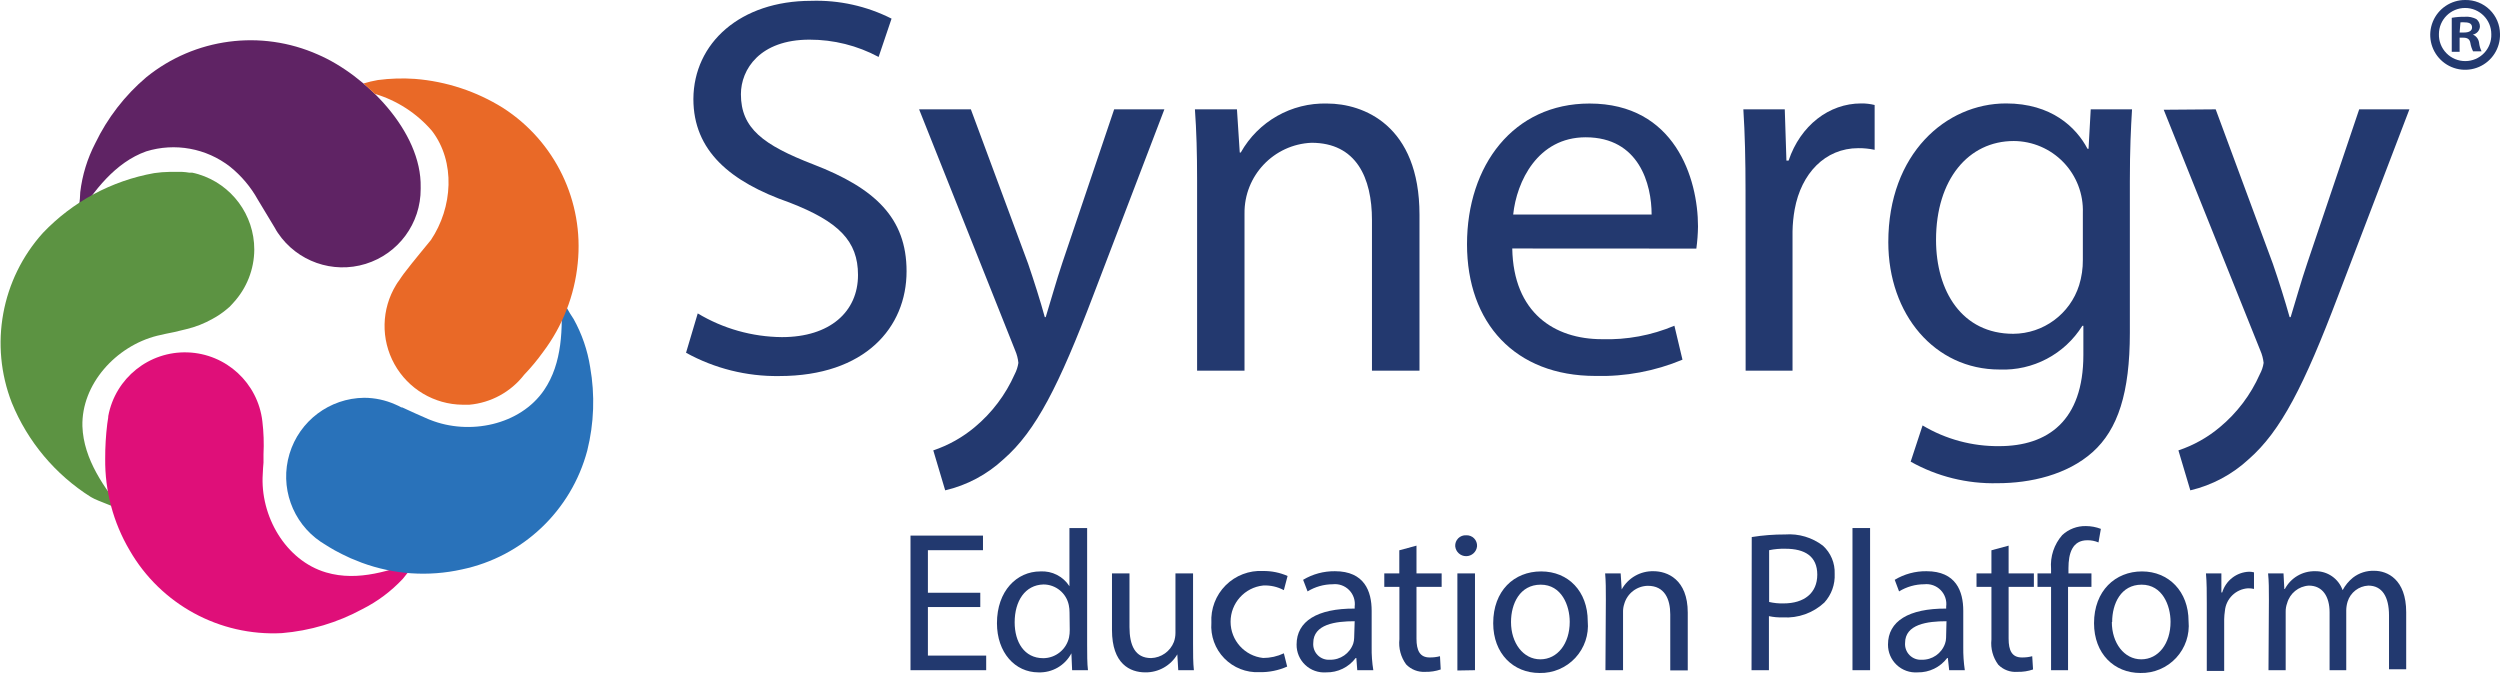
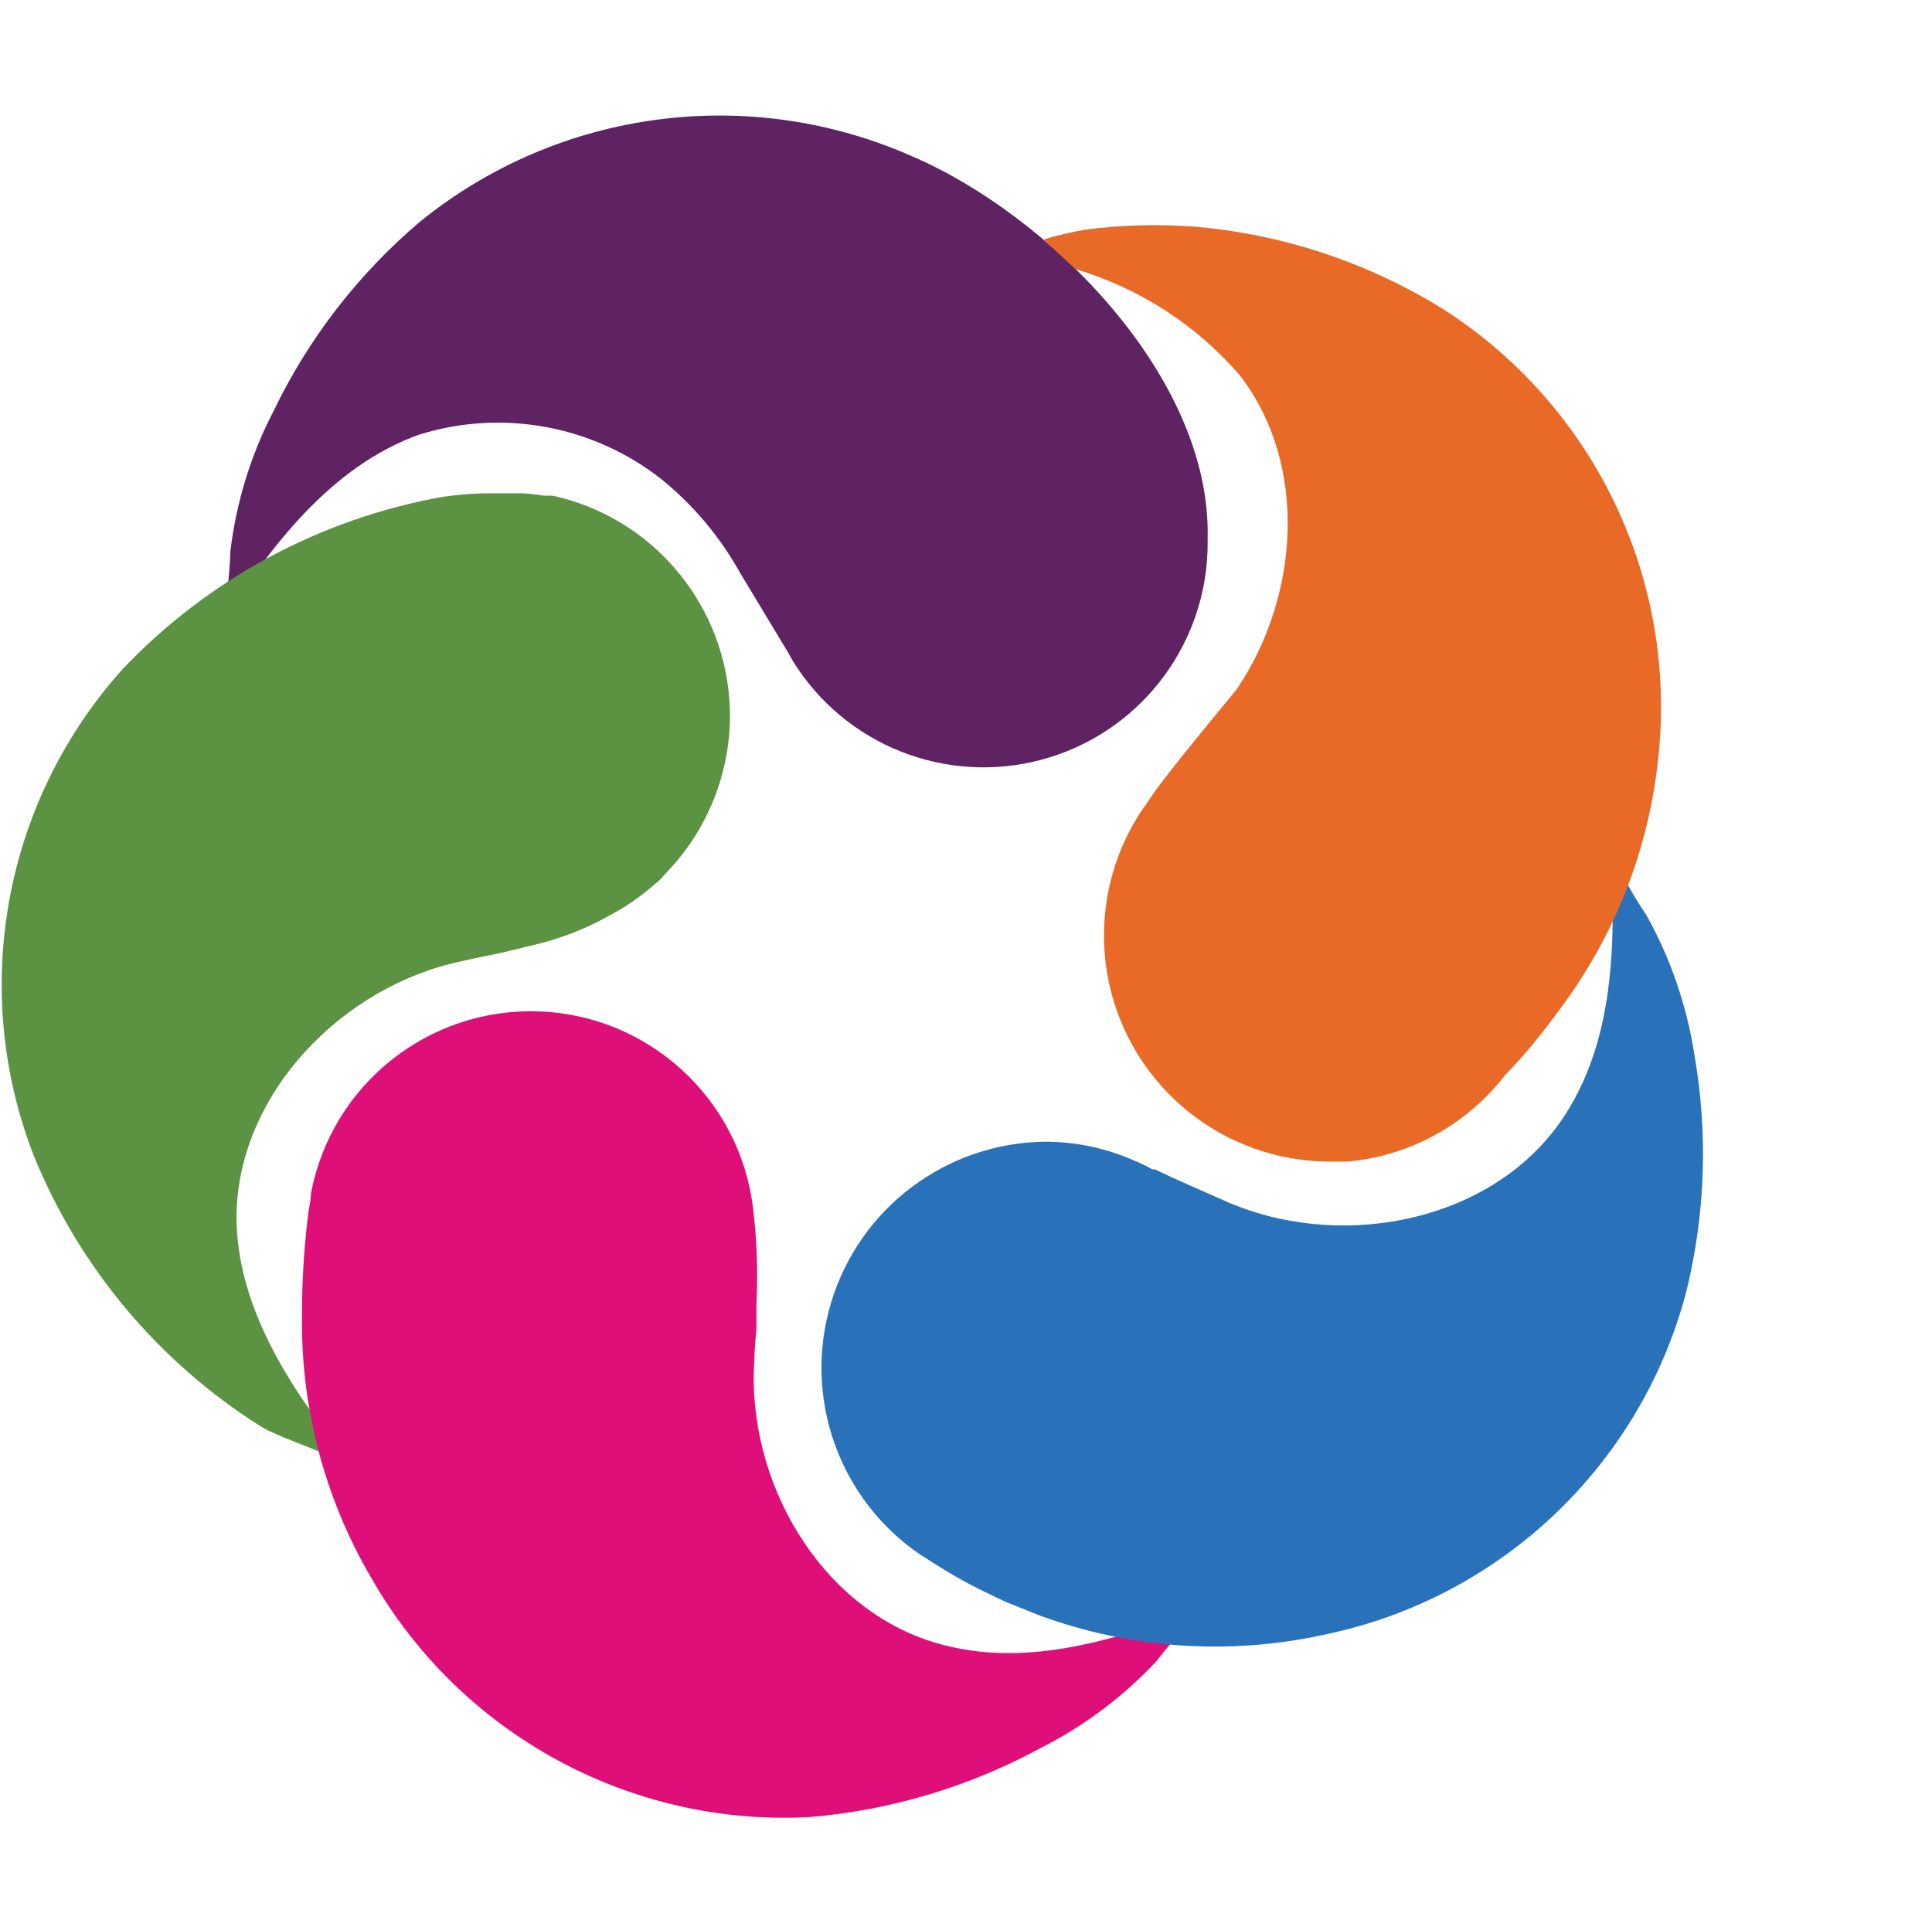
- <svg xmlns="http://www.w3.org/2000/svg" viewBox="0 0 241.46 64.94">
+ <svg xmlns="http://www.w3.org/2000/svg" viewBox="0 0 65 64.94">
  <defs>
    <style>.cls-1{fill:#23396f;}.cls-2{fill:#22396f;}.cls-3{fill:#5f2364;}.cls-4{fill:#5c9342;}.cls-5{fill:#df0f79;}.cls-6{fill:#2972ba;}.cls-7{fill:#e96927;}</style>
  </defs>
  <g id="Layer_2" data-name="Layer 2">
    <g id="Layer_1-2" data-name="Layer 1">
      <path class="cls-1" d="M67.39,30.27a16.06,16.06,0,0,0,8.13,2.29c4.64,0,7.35-2.45,7.35-6,0-3.29-1.87-5.16-6.62-7-5.73-2-9.28-5-9.28-10C67,4.15,71.51.08,78.34.08A16.06,16.06,0,0,1,86.11,1.8L84.86,5.5a14.1,14.1,0,0,0-6.68-1.67c-4.79,0-6.62,2.87-6.62,5.27,0,3.29,2.14,4.9,7,6.78,5.94,2.29,9,5.16,9,10.32,0,5.42-4,10.12-12.3,10.12a18.08,18.08,0,0,1-9-2.25Z" />
      <path class="cls-1" d="M93.77,10.56,99.3,25.47c.57,1.67,1.2,3.65,1.61,5.16H101c.47-1.51,1-3.44,1.61-5.26l5-14.81h4.85l-6.88,18c-3.29,8.65-5.53,13.08-8.66,15.8a12.43,12.43,0,0,1-5.63,3l-1.15-3.86a12.38,12.38,0,0,0,4-2.24,14.06,14.06,0,0,0,3.86-5.11,3.5,3.5,0,0,0,.36-1.1,4,4,0,0,0-.31-1.2L88.77,10.56Z" />
      <path class="cls-1" d="M115.62,17.39c0-2.61-.06-4.74-.21-6.83h4.06l.27,4.17h.1A9.27,9.27,0,0,1,128.18,10c3.49,0,8.92,2.08,8.92,10.74V35.8h-4.59V21.25c0-4.07-1.51-7.46-5.84-7.46a6.76,6.76,0,0,0-6.47,6.83V35.8h-4.58Z" />
      <path class="cls-1" d="M146.06,24c.11,6.21,4.07,8.76,8.66,8.76a16.67,16.67,0,0,0,7-1.3l.78,3.28a20.44,20.44,0,0,1-8.4,1.57c-7.77,0-12.41-5.11-12.41-12.72S146.17,10,153.52,10C161.76,10,164,17.23,164,21.87a17.62,17.62,0,0,1-.16,2.14Zm13.46-3.28c0-2.92-1.2-7.46-6.37-7.46-4.64,0-6.67,4.28-7,7.46Z" />
      <path class="cls-1" d="M168.59,18.43c0-3-.06-5.52-.21-7.87h4l.16,4.95h.21c1.14-3.39,3.91-5.52,7-5.52a5.19,5.19,0,0,1,1.31.15v4.33a7.16,7.16,0,0,0-1.57-.16c-3.23,0-5.52,2.46-6.15,5.9a13.24,13.24,0,0,0-.21,2.13V35.8h-4.53Z" />
      <path class="cls-1" d="M205.92,10.56c-.11,1.83-.21,3.86-.21,6.94V32.15c0,5.78-1.15,9.33-3.6,11.52s-6,3-9.18,3a16.33,16.33,0,0,1-8.39-2.08l1.15-3.5a14.15,14.15,0,0,0,7.4,2c4.69,0,8.13-2.45,8.13-8.81V31.47h-.1a9,9,0,0,1-8,4.22c-6.26,0-10.74-5.32-10.74-12.3,0-8.55,5.58-13.4,11.37-13.4,4.38,0,6.77,2.29,7.87,4.38h.1l.21-3.81Zm-4.75,10a6.71,6.71,0,0,0-6.67-6.94c-4.38,0-7.51,3.71-7.51,9.55,0,4.95,2.5,9.07,7.46,9.07a6.71,6.71,0,0,0,6.36-4.69,8.06,8.06,0,0,0,.36-2.46Z" />
      <path class="cls-1" d="M214,10.56l5.52,14.91c.58,1.67,1.2,3.65,1.62,5.16h.1c.47-1.51,1-3.44,1.62-5.26l5-14.81h4.85l-6.88,18c-3.28,8.65-5.53,13.08-8.65,15.8a12.52,12.52,0,0,1-5.63,3l-1.15-3.86a12.25,12.25,0,0,0,4-2.24,14,14,0,0,0,3.86-5.11,3.32,3.32,0,0,0,.37-1.1,4.09,4.09,0,0,0-.32-1.2l-9.33-23.25Z" />
      <path class="cls-2" d="M94.68,58.63H89.62v4.69h5.63v1.41H87.94v-13h7v1.41H89.62v4.11h5.06Z" />
      <path class="cls-2" d="M105,51V62.31c0,.83,0,1.78.08,2.42h-1.53l-.07-1.63h0a3.45,3.45,0,0,1-3.19,1.84c-2.25,0-4-1.91-4-4.75,0-3.11,1.91-5,4.19-5a3.11,3.11,0,0,1,2.81,1.43h0V51Zm-1.7,8.17a3.45,3.45,0,0,0-.07-.72,2.5,2.5,0,0,0-2.45-2C99,56.5,98,58.05,98,60.11c0,1.89.92,3.46,2.76,3.46a2.56,2.56,0,0,0,2.49-2,3.35,3.35,0,0,0,.07-.73Z" />
      <path class="cls-2" d="M115.23,62.18c0,1,0,1.81.08,2.55H113.8l-.09-1.53h0a3.53,3.53,0,0,1-3.09,1.74c-1.47,0-3.22-.81-3.22-4.09V55.38h1.69v5.18c0,1.77.54,3,2.09,3A2.45,2.45,0,0,0,113.38,62a2.58,2.58,0,0,0,.15-.86V55.38h1.7Z" />
      <path class="cls-2" d="M124.32,64.38a6.27,6.27,0,0,1-2.68.54A4.44,4.44,0,0,1,117,60.15a4.74,4.74,0,0,1,5-5,5.7,5.7,0,0,1,2.36.48L124,57a3.82,3.82,0,0,0-2-.45,3.52,3.52,0,0,0,0,7A4.69,4.69,0,0,0,124,63.1Z" />
      <path class="cls-2" d="M131.09,64.73,131,63.55h-.06a3.48,3.48,0,0,1-2.85,1.39,2.66,2.66,0,0,1-2.86-2.69c0-2.25,2-3.49,5.61-3.47v-.19a1.92,1.92,0,0,0-2.12-2.16,4.69,4.69,0,0,0-2.43.69L125.86,56a5.86,5.86,0,0,1,3.07-.83c2.86,0,3.55,1.95,3.55,3.82v3.5a12.74,12.74,0,0,0,.16,2.24ZM130.84,60c-1.85,0-4,.29-4,2.1a1.5,1.5,0,0,0,1.6,1.62,2.33,2.33,0,0,0,2.26-1.56,2,2,0,0,0,.09-.54Z" />
      <path class="cls-2" d="M136.81,52.7v2.68h2.43v1.3h-2.43v5c0,1.16.33,1.82,1.27,1.82a3.77,3.77,0,0,0,1-.12l.07,1.28a4.28,4.28,0,0,1-1.5.23,2.36,2.36,0,0,1-1.84-.72,3.47,3.47,0,0,1-.65-2.43V56.68H133.7v-1.3h1.45V53.15Z" />
      <path class="cls-2" d="M142.66,52.76a1.06,1.06,0,0,1-2.11,0,1,1,0,0,1,1.06-1.06A1,1,0,0,1,142.66,52.76Zm-1.9,12V55.38h1.7v9.35Z" />
      <path class="cls-2" d="M153.35,60a4.57,4.57,0,0,1-4.65,5c-2.53,0-4.48-1.86-4.48-4.81,0-3.12,2-5,4.63-5S153.35,57.12,153.35,60Zm-7.41.09c0,2,1.17,3.59,2.83,3.59s2.84-1.52,2.84-3.62c0-1.59-.79-3.59-2.8-3.59S145.94,58.3,145.94,60.07Z" />
      <path class="cls-2" d="M155.1,57.91c0-1,0-1.75-.07-2.53h1.5l.1,1.55h0a3.42,3.42,0,0,1,3.08-1.76c1.3,0,3.3.77,3.3,4v5.58h-1.69V59.34c0-1.5-.56-2.76-2.16-2.76a2.41,2.41,0,0,0-2.28,1.74,2.34,2.34,0,0,0-.12.79v5.62h-1.7Z" />
      <path class="cls-2" d="M169.19,51.87a20.05,20.05,0,0,1,3.23-.25,5.36,5.36,0,0,1,3.64,1.08,3.48,3.48,0,0,1,1.14,2.72,3.84,3.84,0,0,1-1,2.78,5.39,5.39,0,0,1-4,1.43,5.6,5.6,0,0,1-1.35-.12v5.22h-1.68Zm1.68,6.27a5.46,5.46,0,0,0,1.39.14c2,0,3.26-1,3.26-2.78S174.31,53,172.45,53a6.81,6.81,0,0,0-1.58.14Z" />
      <path class="cls-2" d="M178.92,51h1.7V64.73h-1.7Z" />
      <path class="cls-2" d="M188.26,64.73l-.13-1.18h-.06a3.5,3.5,0,0,1-2.86,1.39,2.67,2.67,0,0,1-2.86-2.69c0-2.25,2-3.49,5.62-3.47v-.19a1.92,1.92,0,0,0-2.12-2.16,4.67,4.67,0,0,0-2.43.69L183,56a5.81,5.81,0,0,1,3.07-.83c2.86,0,3.55,1.95,3.55,3.82v3.5a13.85,13.85,0,0,0,.15,2.24ZM188,60c-1.85,0-4,.29-4,2.1a1.51,1.51,0,0,0,1.61,1.62,2.32,2.32,0,0,0,2.25-1.56,1.71,1.71,0,0,0,.1-.54Z" />
      <path class="cls-2" d="M194,52.7v2.68h2.44v1.3H194v5c0,1.16.33,1.82,1.28,1.82a3.63,3.63,0,0,0,1-.12l.08,1.28a4.3,4.3,0,0,1-1.51.23A2.33,2.33,0,0,1,193,64.2a3.46,3.46,0,0,1-.66-2.43V56.68h-1.44v-1.3h1.44V53.15Z" />
      <path class="cls-2" d="M198.1,64.73V56.68h-1.31v-1.3h1.31v-.44a4.4,4.4,0,0,1,1.08-3.26,3.25,3.25,0,0,1,2.28-.87,4.06,4.06,0,0,1,1.45.27l-.23,1.31a2.63,2.63,0,0,0-1.08-.21c-1.45,0-1.82,1.27-1.82,2.7v.5H202v1.3h-2.26v8.05Z" />
      <path class="cls-2" d="M211.38,60a4.57,4.57,0,0,1-4.65,5c-2.53,0-4.48-1.86-4.48-4.81,0-3.12,2.05-5,4.63-5S211.38,57.12,211.38,60Zm-7.41.09c0,2,1.18,3.59,2.84,3.59s2.83-1.52,2.83-3.62c0-1.59-.79-3.59-2.79-3.59S204,58.3,204,60.07Z" />
      <path class="cls-2" d="M213.14,58.3c0-1.1,0-2-.08-2.92h1.49l0,1.84h.08a2.81,2.81,0,0,1,2.59-2,1.75,1.75,0,0,1,.48.06v1.6a2.46,2.46,0,0,0-.58-.06A2.4,2.4,0,0,0,214.89,59a6.27,6.27,0,0,0-.07.8v5h-1.68Z" />
      <path class="cls-2" d="M219.14,57.91c0-1,0-1.75-.08-2.53h1.49l.08,1.51h.05a3.23,3.23,0,0,1,2.94-1.72A2.75,2.75,0,0,1,226.26,57h0a3.92,3.92,0,0,1,1-1.21,3.17,3.17,0,0,1,2.07-.66c1.23,0,3.07.81,3.07,4v5.51h-1.66V59.44c0-1.8-.66-2.88-2-2.88a2.21,2.21,0,0,0-2,1.55,3,3,0,0,0-.13.84v5.78H225v-5.6c0-1.49-.66-2.57-2-2.57a2.32,2.32,0,0,0-2.1,1.7,2.26,2.26,0,0,0-.14.83v5.64h-1.66Z" />
      <path class="cls-1" d="M241.46,3.28A3.37,3.37,0,1,1,238.1,0,3.3,3.3,0,0,1,241.46,3.28Zm-5.9,0a2.54,2.54,0,0,0,2.56,2.62,2.51,2.51,0,0,0,2.5-2.6,2.53,2.53,0,1,0-5.06,0Zm2,1.72h-.76V1.72a6.64,6.64,0,0,1,1.26-.1,2,2,0,0,1,1.14.24.91.91,0,0,1,.32.72.84.84,0,0,1-.68.76v0a1,1,0,0,1,.6.8,2.51,2.51,0,0,0,.24.82h-.82a2.81,2.81,0,0,1-.26-.8c-.06-.36-.26-.52-.68-.52h-.36Zm0-1.86H238c.42,0,.76-.14.76-.48s-.22-.5-.7-.5a1.82,1.82,0,0,0-.42,0Z" />
      <path class="cls-3" d="M40.63,18.1c.12-5.44-5.38-10.88-9.92-12.83A16,16,0,0,0,14.13,7.46,19.35,19.35,0,0,0,9.2,13.84a13.78,13.78,0,0,0-1.45,4.72A12,12,0,0,1,7.43,21c1.65-2.58,3.69-5.31,6.69-6.38a8.91,8.91,0,0,1,8.1,1.48,10.83,10.83,0,0,1,2.68,3.18L26.54,22a5.09,5.09,0,0,0,.3.5h0a7.54,7.54,0,0,0,13.79-4.26Z" />
      <path class="cls-4" d="M24.56,24.11a7.6,7.6,0,0,0-5.39-7.28h0c-.2-.06-.39-.11-.59-.15l-.12,0-.16,0a5.82,5.82,0,0,0-.73-.08h0l-.23,0c-.31,0-.62,0-.93,0a11.24,11.24,0,0,0-1.52.12h0A19.61,19.61,0,0,0,4.14,22.5a15.89,15.89,0,0,0-3,16.4A19.45,19.45,0,0,0,8.77,48c.78.48,2.77,1,3.3,1.61-2-2.47-4-5.25-4.11-8.43-.11-4.07,3.24-7.75,7.21-8.75.57-.14,1.13-.25,1.67-.36h0L18,31.79a9.71,9.71,0,0,0,2.54-1,7.83,7.83,0,0,0,1.32-.89l.33-.28.35-.38h0A7.64,7.64,0,0,0,24.56,24.11Z" />
      <path class="cls-5" d="M31.5,55.29c-3.92-1.15-6.4-5.47-6.12-9.54,0-.36.05-.72.07-1.07h0v0c0-.15,0-.29,0-.44v-.09c0-.09,0-.18,0-.27a18.91,18.91,0,0,0-.11-3.19h0a7.53,7.53,0,0,0-14.88-.52h0v0c0,.25-.08.51-.1.76a27,27,0,0,0-.2,3.37h0a17,17,0,0,0,2.36,8.85,16,16,0,0,0,14.7,8A19.73,19.73,0,0,0,35,58.83a13.88,13.88,0,0,0,3.91-2.93,11,11,0,0,1,1.76-1.84C37.75,55.08,34.63,56.21,31.5,55.29Z" />
      <path class="cls-6" d="M57,35.46a14,14,0,0,0-1.6-4.65,13.65,13.65,0,0,1-1.2-2.18c.15,3.06.14,6.43-1.66,9.06-2.31,3.37-7.2,4.38-11,2.86l-.2-.08c-.83-.37-1.67-.73-2.49-1.12l-.08,0a5.55,5.55,0,0,0-.6-.29h0a7.43,7.43,0,0,0-3-.64,7.61,7.61,0,0,0-4.19,13.91h0l.12.07.18.12c.35.22.7.44,1.06.64s1,.52,1.53.76l.35.14h0l.72.29A17.14,17.14,0,0,0,44.6,55,15.91,15.91,0,0,0,56.72,43.52,19.38,19.38,0,0,0,57,35.46Z" />
      <path class="cls-7" d="M48.58,10.42a18.86,18.86,0,0,0-8.5-2.8,17.85,17.85,0,0,0-3.58.11,11.44,11.44,0,0,0-1.39.33l1.08,1a11.69,11.69,0,0,1,5.53,3.58c2.3,3,2,7.41-.1,10.54l-.23.28-.82,1c-.55.67-1.09,1.34-1.59,2-.14.2-.29.4-.42.61a4.27,4.27,0,0,0-.3.44h0a7.61,7.61,0,0,0,6.42,11.58h.06l.59,0a7.55,7.55,0,0,0,5.3-2.9A20.13,20.13,0,0,0,52.45,34a17,17,0,0,0,3.35-8.58A15.89,15.89,0,0,0,48.58,10.42Z" />
    </g>
  </g>
</svg>
